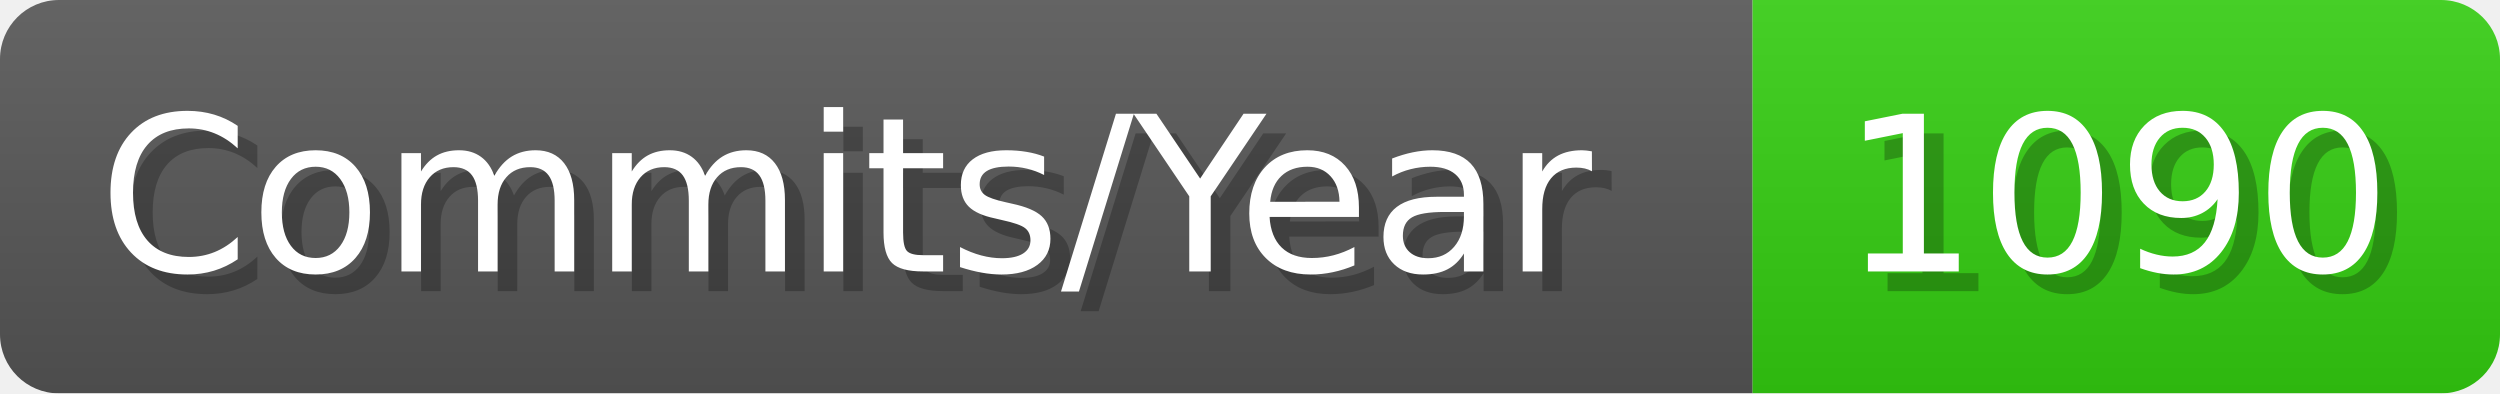
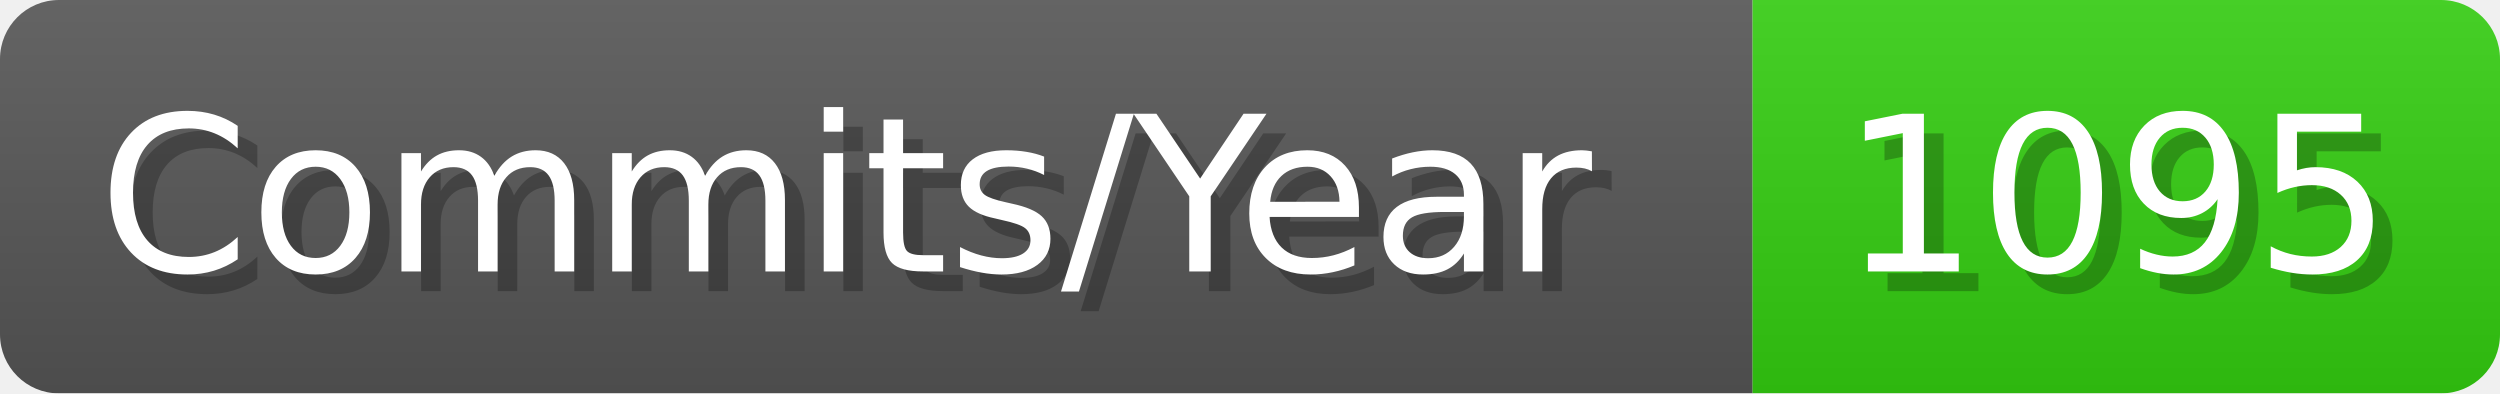
- <svg xmlns="http://www.w3.org/2000/svg" width="127.1" height="20" viewBox="0 0 1271 200" role="img" aria-label="Commits/Year: 1090">
+ <svg xmlns="http://www.w3.org/2000/svg" width="127.1" height="20" viewBox="0 0 1271 200" role="img" aria-label="Commits/Year: 1095">
  <linearGradient id="aUPdi" x2="0" y2="100%">
    <stop offset="0" stop-opacity=".1" stop-color="#EEE" />
    <stop offset="1" stop-opacity=".1" />
  </linearGradient>
  <mask id="WfAiQ">
    <rect width="1271" height="200" rx="30" fill="#FFF" />
  </mask>
  <g mask="url(#WfAiQ)">
    <rect width="891" height="200" fill="#555" />
    <rect width="380" height="200" fill="#3C1" x="891" />
    <rect width="1271" height="200" fill="url(#aUPdi)" />
  </g>
  <g aria-hidden="true" fill="#fff" text-anchor="start" font-family="Verdana,DejaVu Sans,sans-serif" font-size="110">
    <text x="60" y="148" textLength="791" fill="#000" opacity="0.25">Commits/Year</text>
    <text x="50" y="138" textLength="791">Commits/Year</text>
-     <text x="946" y="148" textLength="280" fill="#000" opacity="0.25">1090</text>
-     <text x="936" y="138" textLength="280">1090</text>
+     <text x="946" y="148" textLength="280" fill="#000" opacity="0.25">1095</text>
+     <text x="936" y="138" textLength="280">1095</text>
  </g>
</svg>
